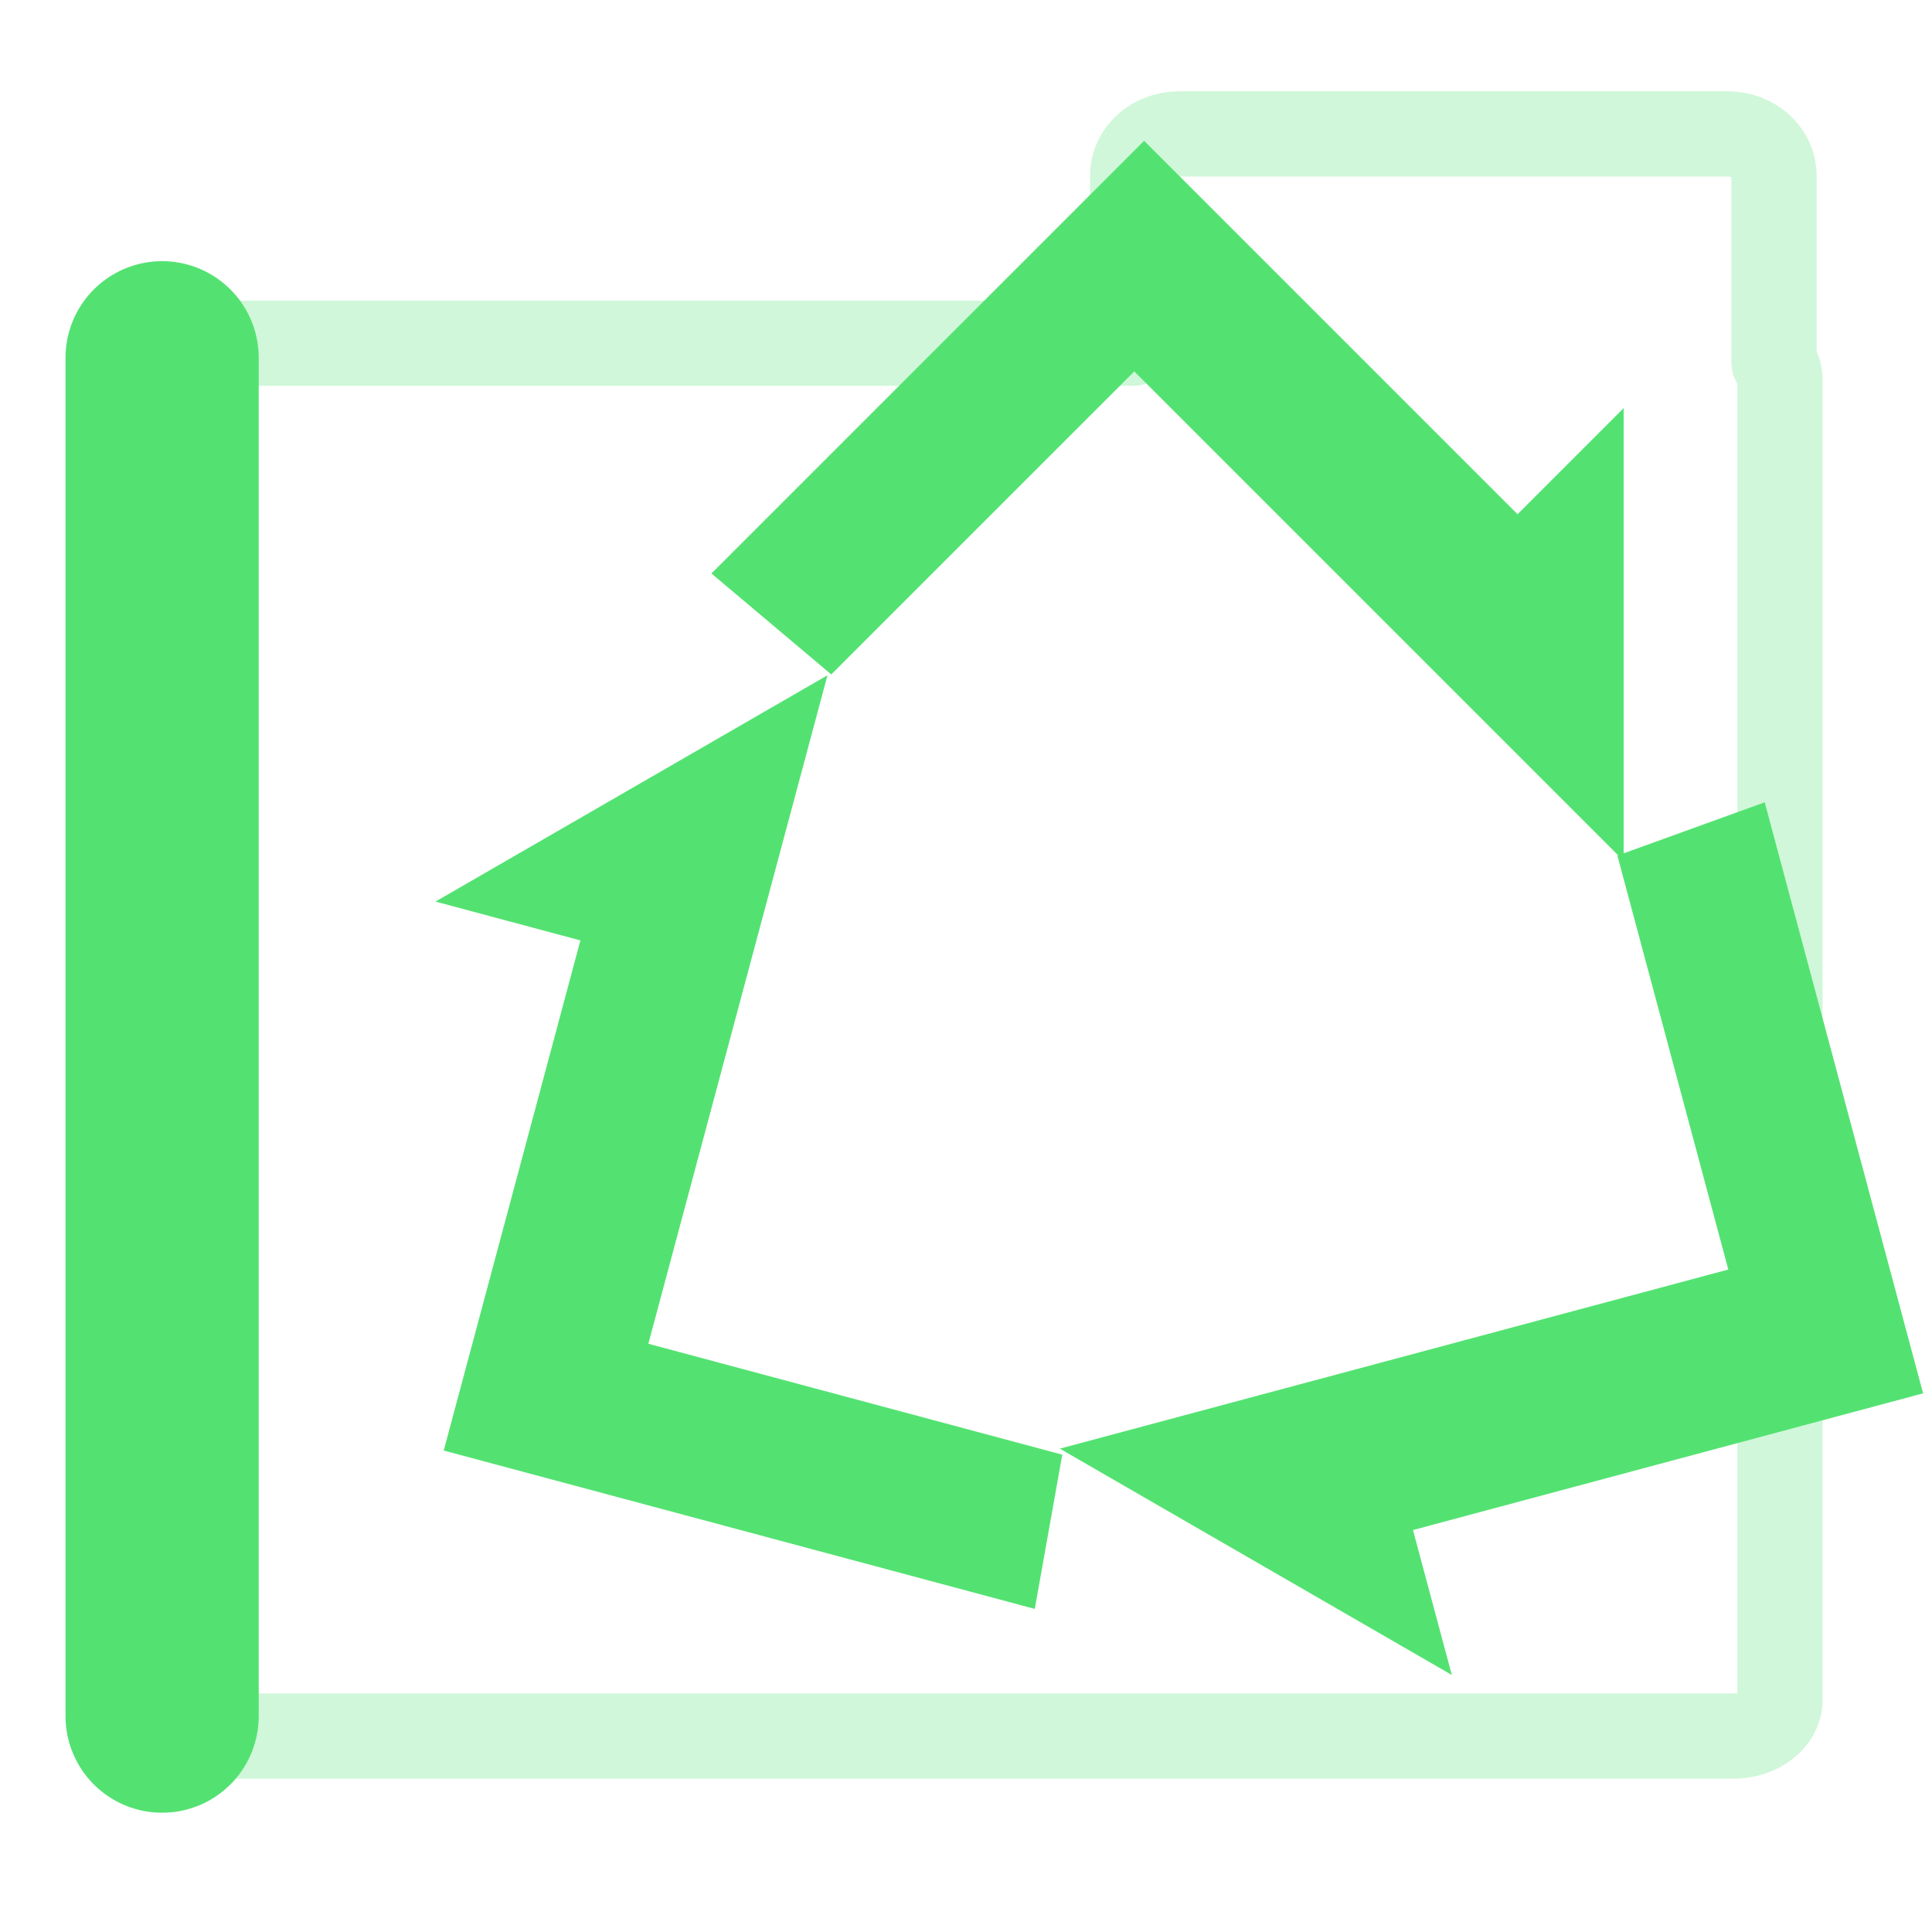
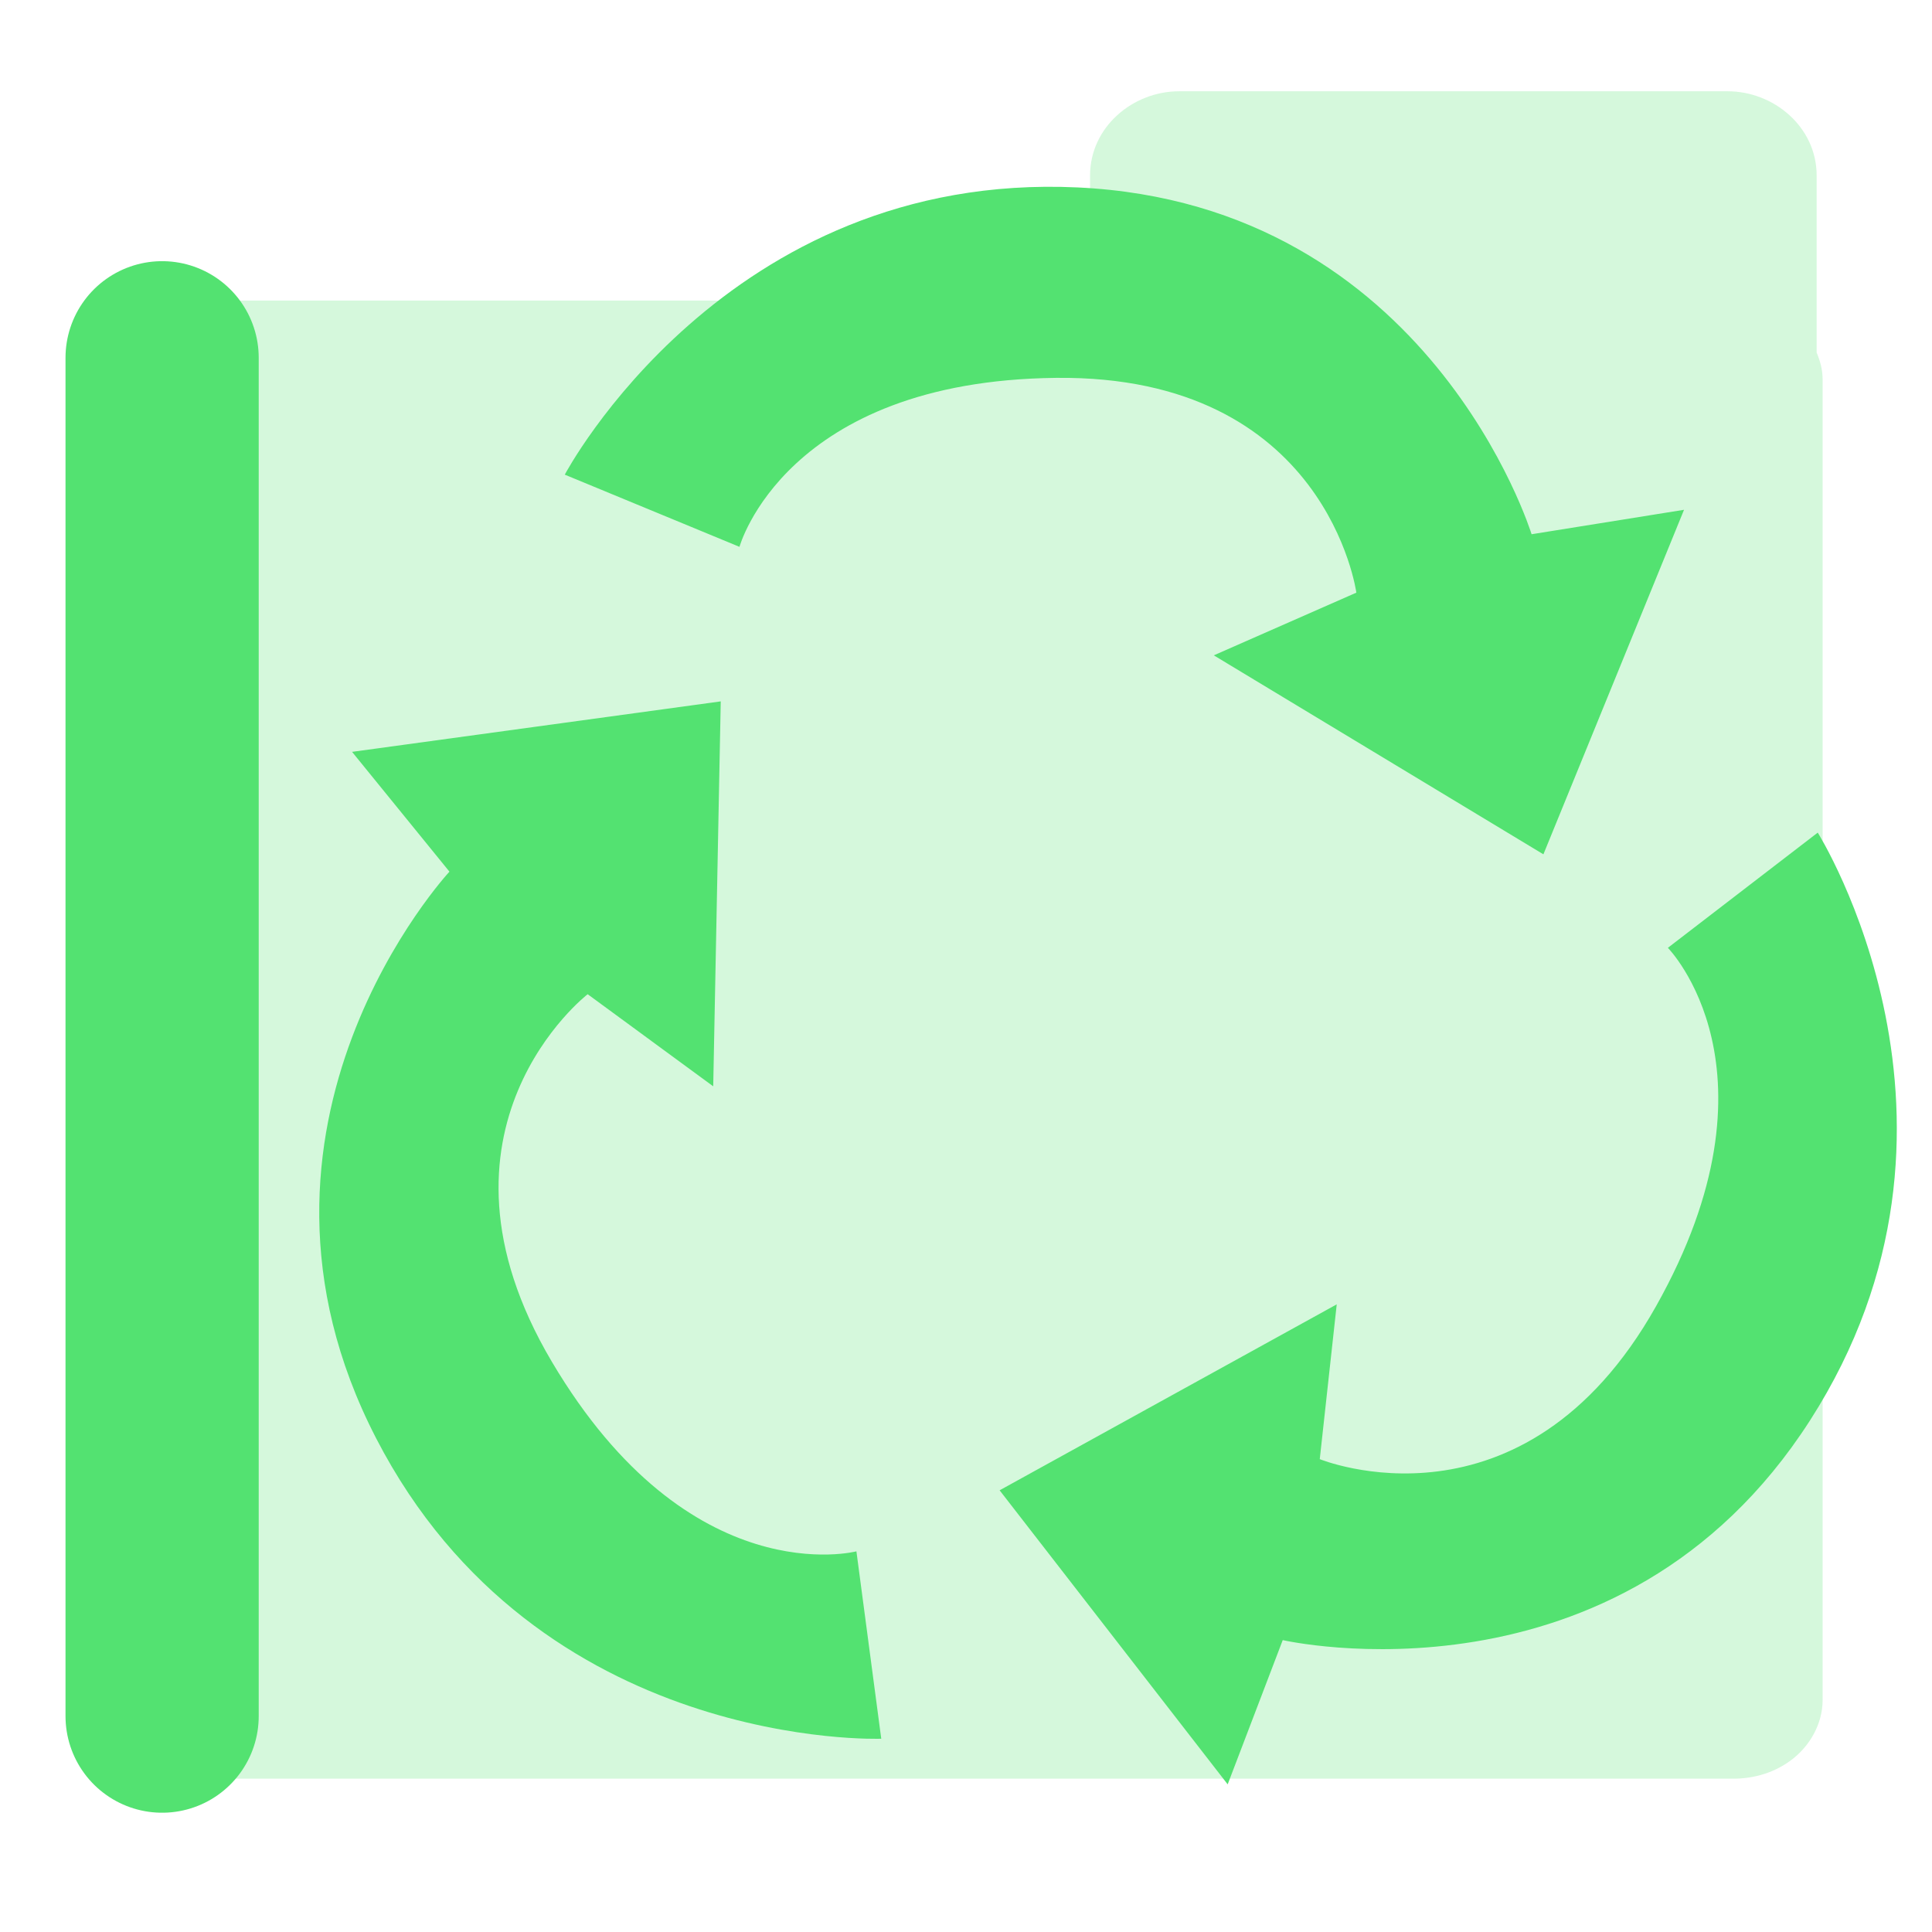
<svg xmlns="http://www.w3.org/2000/svg" width="500" height="500" viewBox="0 0 500 500" version="1.1" id="svg1" xml:space="preserve">
  <defs id="defs1">
    <linearGradient id="swatch61">
      <stop style="stop-color:#5090d0;stop-opacity:1;" offset="0" id="stop61" />
    </linearGradient>
    <linearGradient id="swatch30">
      <stop style="stop-color:#f9f9f9;stop-opacity:1;" offset="0" id="stop30" />
    </linearGradient>
  </defs>
  <g id="layer1">
-     <path id="rect53-0" style="display:inline;opacity:0.271;fill:none;fill-opacity:0.314;fill-rule:nonzero;stroke:#53e271;stroke-width:22.062;stroke-linecap:butt;stroke-linejoin:round;stroke-dasharray:none;stroke-opacity:1;paint-order:markers fill stroke" d="m 462.687,104.22 c 0,-1.649 -0.591,-3.173 -1.547,-4.518 v -48.27 c 0,-5.973 -5.364,-10.781 -12.025,-10.781 H 307.184 c -6.662,0 -12.023,4.808 -12.023,10.781 v 43.391 H 51.088 c -6.721,0 -12.131,4.191 -12.131,9.396 v 341.684 c 0,5.205 5.41,9.395 12.131,9.395 H 450.557 c 6.721,0 12.131,-4.189 12.131,-9.395 z" transform="translate(-2.024244,-6.000988)" />
+     <path id="path1" style="opacity:0.245;color:#000000;fill:#53e271;stroke-linejoin:round;-inkscape-stroke:none;paint-order:markers fill stroke" d="M 307.184 29.62 C 295.215 29.62 284.13 38.858 284.13 51.433 L 284.13 83.792 L 51.089 83.792 C 45.435 83.792 40.096 85.48 35.747 88.849 C 31.398 92.218 27.927 97.795 27.927 104.22 L 27.927 445.903 C 27.927 452.328 31.399 457.904 35.749 461.272 C 40.099 464.641 45.436 466.327 51.089 466.327 L 450.557 466.327 C 456.21 466.327 461.548 464.641 465.897 461.272 C 470.247 457.904 473.72 452.328 473.72 445.903 L 473.72 104.22 C 473.72 101.654 473.058 99.356 472.173 97.243 L 472.173 51.433 C 472.173 38.856 461.086 29.62 449.116 29.62 L 307.184 29.62 z " transform="translate(-2.024244,-6.000988)" />
    <path style="fill:none;stroke:#53e271;stroke-width:50;stroke-linecap:round;stroke-linejoin:bevel;stroke-opacity:1;paint-order:markers fill stroke" d="M 43.979,450.132 V 98.591" id="path1-7" transform="translate(-2.024244,-6.000988)" />
-     <path id="path11" style="fill:#53e271;fill-opacity:1;stroke:none;stroke-width:53.091;stroke-linecap:butt;stroke-linejoin:round;stroke-miterlimit:10;stroke-dasharray:none;stroke-opacity:1" d="m 296.098,36.442 -111.978,111.978 31.01,26.122 78.423,-78.421 66.95,66.95 14.569,14.569 43.713,43.713 -0.205,0.075 28.704,107.127 -91.457,24.505 -19.901,5.332 -61.641,16.518 101.442,58.568 -10.05,-37.506 132.017,-35.374 -40.988,-152.965 -36.51,13.21 v -115.215 l -27.456,27.456 z m -81.95,138.32 -101.445,58.568 37.506,10.05 -35.374,132.017 152.965,40.986 7.117,-39.918 -107.127,-28.704 24.507,-91.457 5.332,-19.901 z" />
+     <path id="path11" style="fill:#53e271;fill-opacity:1;stroke:none;stroke-width:53.091;stroke-linecap:butt;stroke-linejoin:round;stroke-miterlimit:10;stroke-dasharray:none;stroke-opacity:1" d="M 278.888,48.508 C 187.656,44.215 146.163,122.839 146.163,122.839 l 45.213,18.682 c 0,0 11.796,-42.962 81.921,-43.729 70.126,-0.766 77.724,55.584 77.724,55.584 l -36.889,16.225 85.299,51.496 36.395,-89.163 -39.454,6.325 c 0,0 -26.252,-85.457 -117.484,-89.751 z M 97.332,372.205 c 41.898,81.156 130.735,77.778 130.735,77.778 l -6.427,-48.497 c 0,0 -43.104,11.266 -78.831,-49.082 -35.727,-60.347 9.276,-95.103 9.276,-95.103 l 32.496,23.834 1.947,-99.619 -95.415,13.063 25.205,31.006 c 0,0 -60.882,65.464 -18.985,146.62 z m 371.108,-4.616 c 49.334,-76.863 1.99,-152.109 1.99,-152.109 l -38.786,29.815 c 0,0 31.309,31.697 -3.09,92.81 -34.399,61.114 -87,39.519 -87,39.519 l 4.393,-40.059 -87.246,48.124 59.02,76.101 14.25,-37.331 c 0,0 87.134,19.994 136.469,-56.869 z" />
  </g>
</svg>
